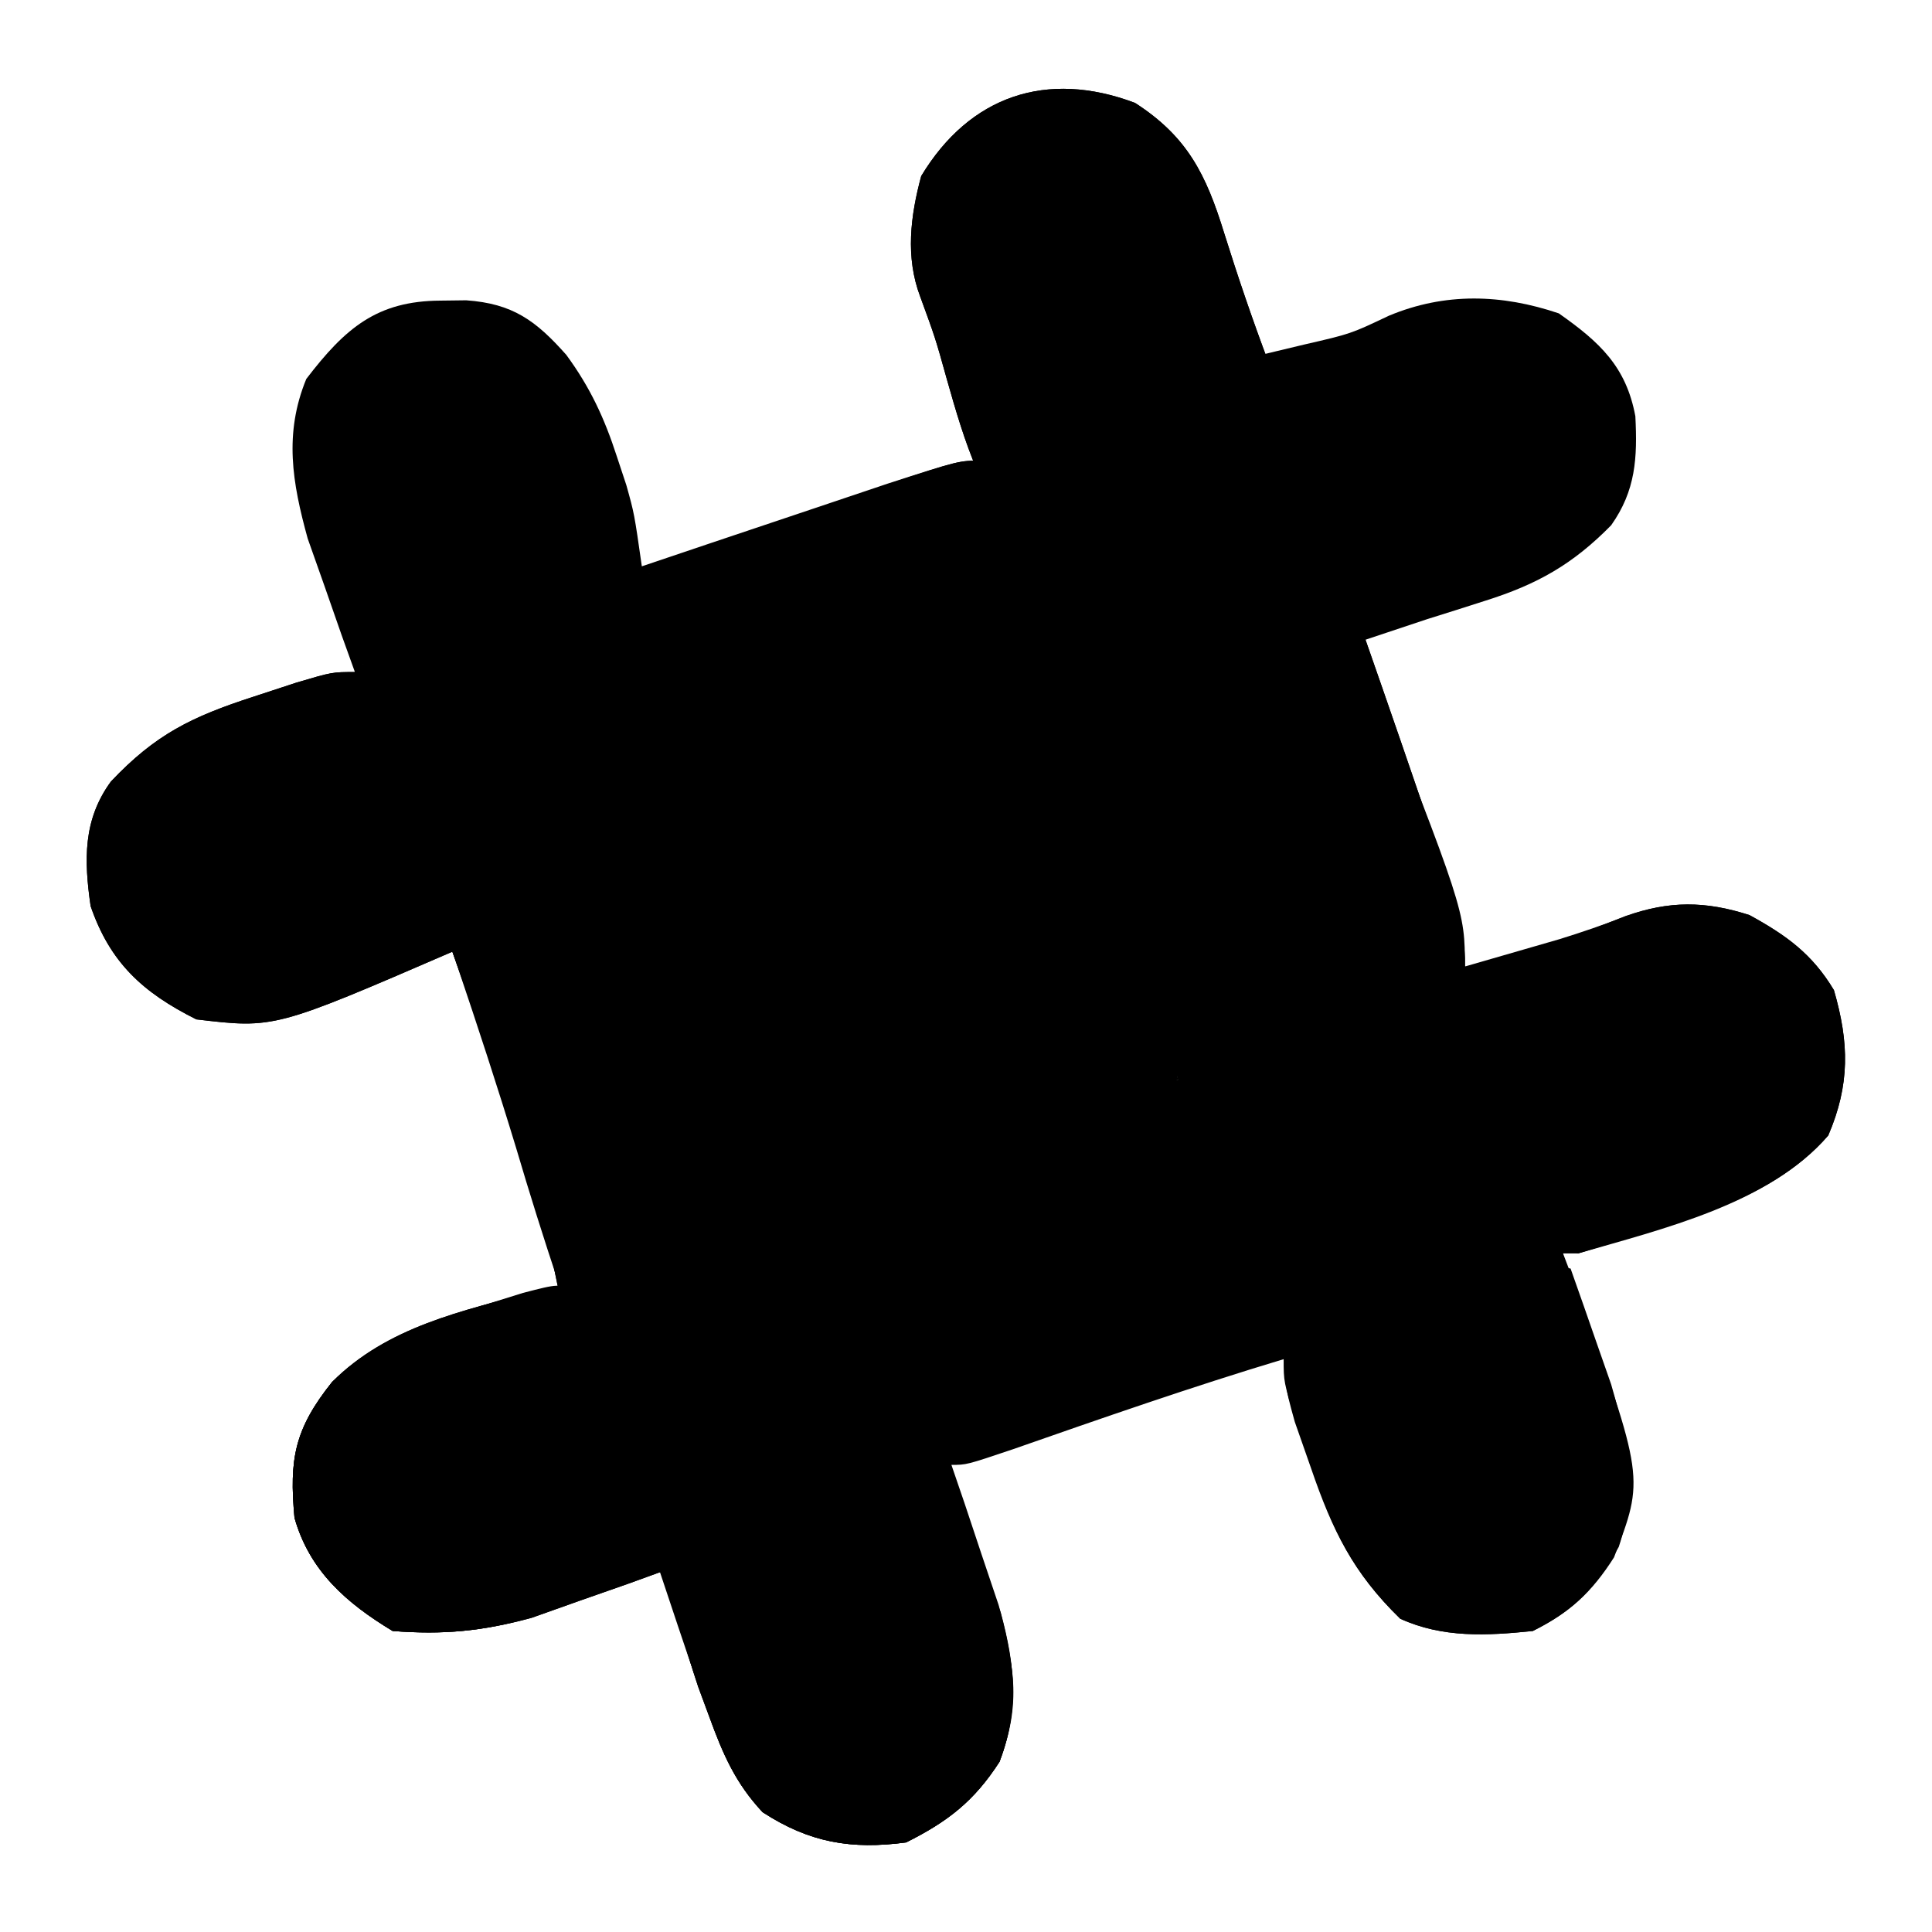
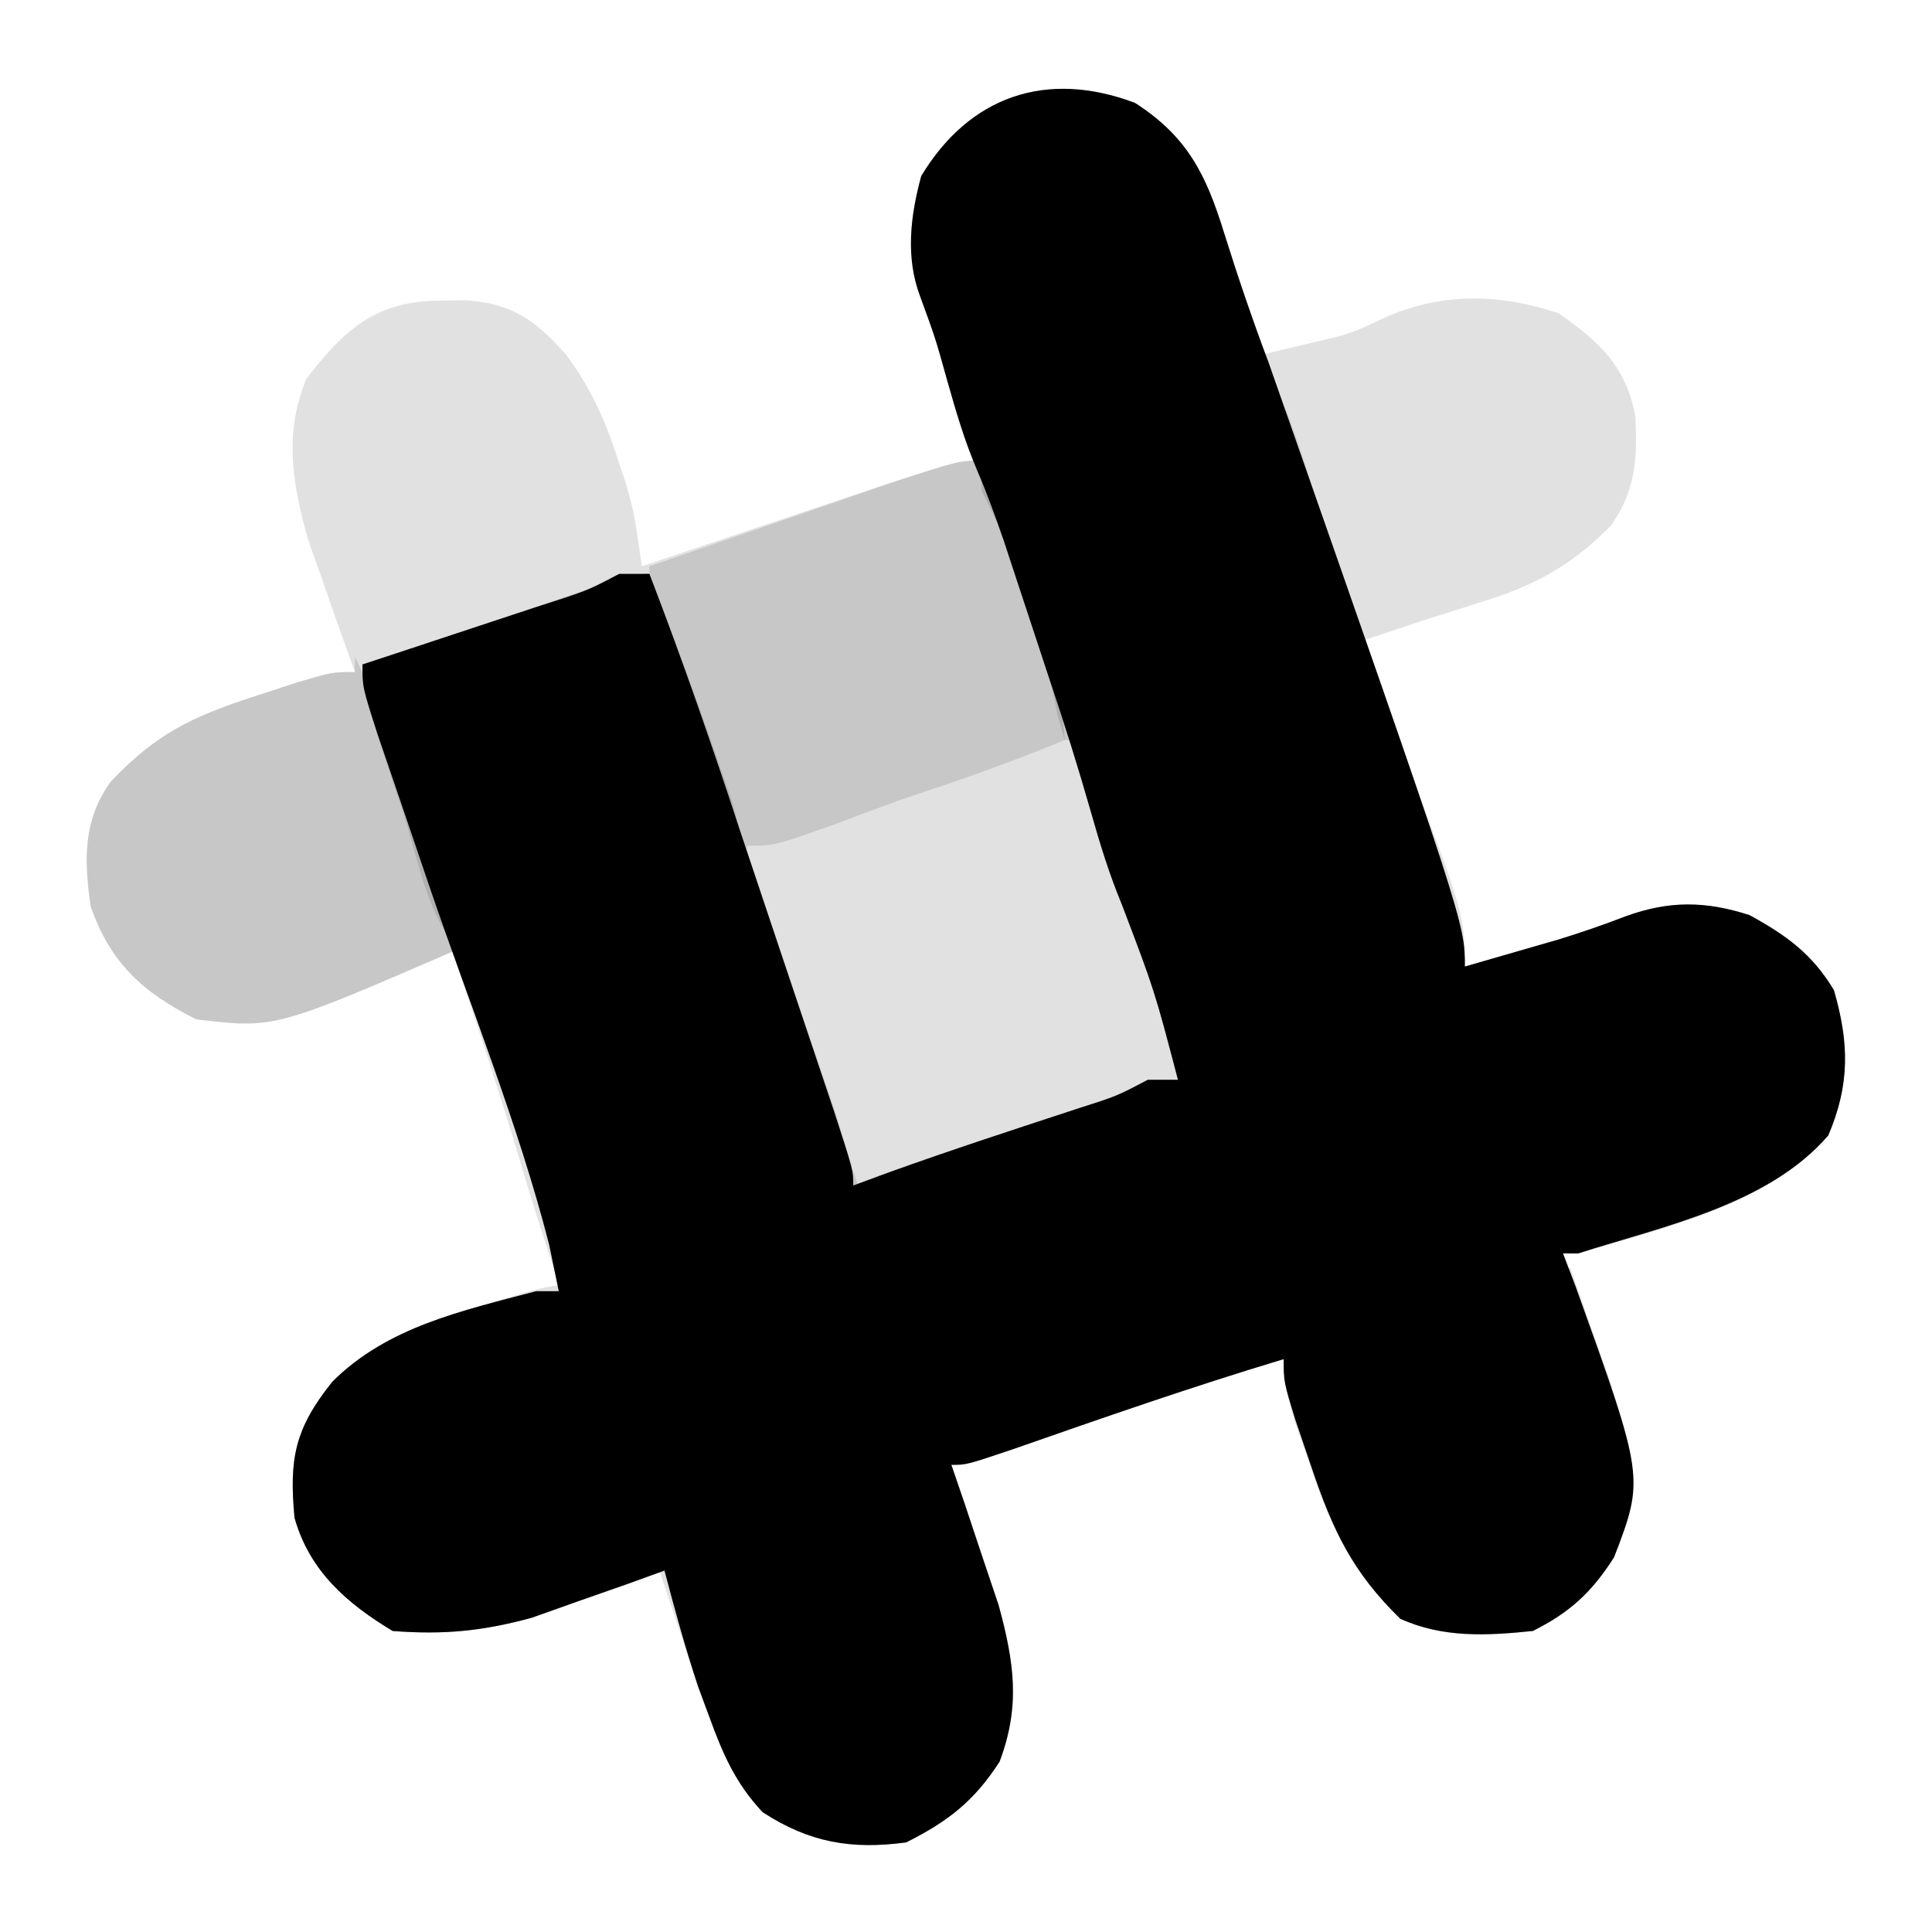
<svg xmlns="http://www.w3.org/2000/svg" viewBox="0 0 24 24">
  <g transform="translate(0 0) scale(0.0938)">
    <path d="M0 0 C6.941 4.47 9.413 9.474 11.812 17.25 C13.623 23.033 15.552 28.705 17.688 34.375 C43.688 108.607 43.688 108.607 43.688 114.375 C46.355 113.608 49.022 112.836 51.688 112.062 C53.172 111.633 54.657 111.204 56.188 110.762 C59.146 109.85 62.076 108.841 64.965 107.73 C70.738 105.628 75.544 105.685 81.375 107.562 C86.241 110.225 89.68 112.696 92.562 117.5 C94.59 124.483 94.697 130.02 91.812 136.75 C83.867 145.966 69.901 148.772 58.688 152.375 C58.028 152.375 57.367 152.375 56.688 152.375 C57.244 153.839 57.801 155.304 58.375 156.812 C67.477 182.122 67.477 182.122 63.438 192.625 C60.493 197.253 57.595 199.921 52.688 202.375 C46.597 203.006 40.751 203.316 35.125 200.75 C28.837 194.624 26.196 189.087 23.375 180.688 C22.329 177.619 22.329 177.619 21.262 174.488 C19.688 169.375 19.688 169.375 19.688 166.375 C7.59 170.019 -4.306 174.159 -16.23 178.328 C-22.312 180.375 -22.312 180.375 -24.312 180.375 C-23.735 182.064 -23.157 183.752 -22.562 185.492 C-21.82 187.722 -21.078 189.952 -20.312 192.25 C-19.57 194.454 -18.828 196.659 -18.062 198.93 C-16.007 206.501 -15.15 212.289 -17.938 219.688 C-21.301 224.91 -24.796 227.617 -30.312 230.375 C-37.558 231.343 -43.092 230.413 -49.312 226.375 C-52.906 222.539 -54.586 218.664 -56.375 213.75 C-56.861 212.438 -57.347 211.125 -57.848 209.773 C-59.541 204.689 -60.942 199.555 -62.312 194.375 C-63.906 194.952 -65.499 195.53 -67.141 196.125 C-69.26 196.868 -71.379 197.61 -73.562 198.375 C-75.651 199.118 -77.739 199.86 -79.891 200.625 C-86.418 202.404 -91.585 202.892 -98.312 202.375 C-104.431 198.687 -109.322 194.417 -111.312 187.375 C-112.016 179.633 -111.334 175.651 -106.312 169.375 C-99.014 162.077 -89.087 159.958 -79.312 157.375 C-78.323 157.375 -77.332 157.375 -76.312 157.375 C-76.581 156.076 -76.849 154.776 -77.125 153.438 C-77.276 152.707 -77.427 151.976 -77.582 151.223 C-81.698 135.177 -88.088 119.475 -93.43 103.805 C-95.352 98.147 -95.352 98.147 -97.312 92.375 C-98.305 89.469 -99.298 86.564 -100.32 83.57 C-102.312 77.375 -102.312 77.375 -102.312 74.375 C-100.193 73.676 -98.074 72.978 -95.891 72.258 C-91.768 70.893 -91.768 70.893 -87.562 69.5 C-84.825 68.595 -82.087 67.69 -79.266 66.758 C-72.703 64.681 -72.703 64.681 -68.312 62.375 C-66.993 62.375 -65.672 62.375 -64.312 62.375 C-59.996 73.611 -56.062 84.938 -52.312 96.375 C-50.347 102.272 -48.374 108.166 -46.395 114.059 C-44.776 118.887 -44.776 118.887 -43.125 123.812 C-42.038 127.049 -40.952 130.286 -39.832 133.621 C-37.312 141.375 -37.312 141.375 -37.312 143.375 C-34.975 142.513 -34.975 142.513 -32.59 141.633 C-24.301 138.652 -15.935 135.926 -7.566 133.18 C-2.436 131.547 -2.436 131.547 1.688 129.375 C3.007 129.375 4.327 129.375 5.688 129.375 C2.586 117.548 2.586 117.548 -1.75 106.133 C-3.411 102.139 -4.63 98.16 -5.812 94 C-7.504 88.068 -9.339 82.219 -11.312 76.375 C-11.952 74.434 -12.591 72.492 -13.25 70.492 C-13.931 68.432 -14.611 66.372 -15.312 64.25 C-15.993 62.185 -16.674 60.12 -17.375 57.992 C-18.458 54.852 -19.592 51.724 -20.902 48.672 C-22.572 44.769 -23.718 40.833 -24.875 36.75 C-26.442 31.127 -26.442 31.127 -28.445 25.656 C-30.428 20.439 -29.735 14.934 -28.312 9.688 C-21.897 -0.938 -11.693 -4.406 0 0 Z " fill="currentColor" transform="translate(150.3125,13.625)" />
-     <path d="M0 0 C4.317 11.236 8.251 22.563 12 34 C13.951 39.853 15.905 45.704 17.863 51.555 C25.322 73.873 32.681 96.221 39.941 118.605 C41.877 124.55 43.847 130.482 45.867 136.398 C48.41 144.269 49.307 149.532 46.375 157.312 C43.011 162.535 39.516 165.242 34 168 C26.755 168.968 21.22 168.038 15 164 C11.406 160.164 9.727 156.289 7.938 151.375 C7.452 150.063 6.966 148.75 6.465 147.398 C4.772 142.314 3.37 137.18 2 132 C0.407 132.577 -1.187 133.155 -2.828 133.75 C-4.947 134.493 -7.067 135.235 -9.25 136 C-11.338 136.743 -13.427 137.485 -15.578 138.25 C-22.106 140.029 -27.273 140.517 -34 140 C-40.118 136.312 -45.01 132.042 -47 125 C-47.704 117.258 -47.021 113.276 -42 107 C-34.702 99.702 -24.774 97.583 -15 95 C-14.01 95 -13.02 95 -12 95 C-12.268 93.701 -12.536 92.401 -12.812 91.062 C-12.963 90.332 -13.114 89.601 -13.27 88.848 C-17.385 72.802 -23.776 57.1 -29.117 41.43 C-30.399 37.658 -31.68 33.886 -33 30 C-33.993 27.094 -34.985 24.189 -36.008 21.195 C-38 15 -38 15 -38 12 C-34.821 10.952 -34.821 10.952 -31.578 9.883 C-28.83 8.973 -26.082 8.063 -23.25 7.125 C-20.512 6.22 -17.774 5.315 -14.953 4.383 C-2.164 0 -2.164 0 0 0 Z " fill="currentColor" transform="translate(86,76)" />
-     <path d="M0 0 C1.131 -0.014 2.261 -0.028 3.426 -0.043 C9.578 0.392 12.646 2.628 16.688 7.188 C19.847 11.498 21.728 15.548 23.375 20.625 C23.791 21.882 24.208 23.139 24.637 24.434 C25.688 28.188 25.688 28.188 26.688 35.188 C29.685 34.177 32.682 33.166 35.77 32.125 C39.641 30.826 43.512 29.526 47.5 28.188 C51.363 26.888 55.227 25.589 59.207 24.25 C68.688 21.188 68.688 21.188 71.688 21.188 C73.292 25.833 74.896 30.479 76.5 35.125 C77.393 37.712 78.287 40.299 79.207 42.965 C82.018 51.15 84.759 59.3 87.125 67.625 C88.985 74.011 91.132 80.054 93.688 86.188 C95.785 91.935 97.007 97.122 97.688 103.188 C58.07 117.188 58.07 117.188 54.688 117.188 C52.416 110.542 50.146 103.896 47.875 97.25 C45.978 91.699 45.978 91.699 44.043 86.035 C41.905 79.759 39.784 73.477 37.688 67.188 C35.054 59.593 32.413 52.001 29.77 44.41 C27.688 38.188 27.688 38.188 27.688 36.188 C26.418 36.635 25.148 37.082 23.84 37.543 C15.612 40.434 7.382 43.319 -0.875 46.125 C-2.052 46.526 -3.229 46.927 -4.441 47.34 C-7.312 48.188 -7.312 48.188 -10.312 48.188 C-9.446 50.763 -8.58 53.339 -7.688 55.992 C-6.574 59.315 -5.46 62.639 -4.312 66.062 C-3.199 69.381 -2.085 72.699 -0.938 76.117 C1.688 84.188 1.688 84.188 1.688 86.188 C-21.952 96.414 -21.952 96.414 -32.312 95.188 C-39.398 91.645 -43.742 87.671 -46.312 80.188 C-47.183 74.118 -47.341 68.78 -43.625 63.688 C-37.721 57.45 -32.975 55.12 -24.688 52.438 C-21.884 51.517 -21.884 51.517 -19.023 50.578 C-14.312 49.188 -14.312 49.188 -11.312 49.188 C-11.89 47.583 -12.467 45.978 -13.062 44.324 C-13.805 42.196 -14.547 40.068 -15.312 37.875 C-16.055 35.775 -16.797 33.675 -17.562 31.512 C-19.612 24.105 -20.72 17.621 -17.75 10.375 C-12.592 3.63 -8.389 0.048 0 0 Z " fill="currentColor" transform="translate(58.3125,39.8125)" />
-     <path d="M0 0 C6.941 4.47 9.413 9.474 11.812 17.25 C13.623 23.033 15.552 28.705 17.688 34.375 C43.688 108.607 43.688 108.607 43.688 114.375 C45.667 114.87 45.667 114.87 47.688 115.375 C41.626 117.358 35.563 119.336 29.5 121.312 C26.124 122.415 22.748 123.517 19.27 124.652 C10.688 127.375 10.688 127.375 5.688 128.375 C5.038 126.178 5.038 126.178 4.375 123.938 C1.682 114.901 1.682 114.901 -1.75 106.129 C-3.412 102.136 -4.631 98.159 -5.812 94 C-7.504 88.068 -9.339 82.219 -11.312 76.375 C-11.952 74.434 -12.591 72.492 -13.25 70.492 C-13.931 68.432 -14.611 66.372 -15.312 64.25 C-16.333 61.152 -16.333 61.152 -17.375 57.992 C-18.458 54.852 -19.592 51.724 -20.902 48.672 C-22.572 44.769 -23.718 40.833 -24.875 36.75 C-26.442 31.127 -26.442 31.127 -28.445 25.656 C-30.428 20.439 -29.735 14.934 -28.312 9.688 C-21.897 -0.938 -11.693 -4.406 0 0 Z " fill="currentColor" transform="translate(150.3125,13.625)" />
-     <path d="M0 0 C4.317 11.236 8.251 22.563 12 34 C13.963 39.89 15.947 45.773 17.953 51.648 C19.041 54.858 20.129 58.068 21.25 61.375 C22.348 64.6 23.447 67.825 24.578 71.148 C27 79 27 79 26 82 C22.754 83.246 22.754 83.246 18.562 84.438 C13.81 85.84 9.144 87.233 4.562 89.125 C-7.3 94 -7.3 94 -12 94 C-13.993 88.021 -15.884 82.006 -17.668 75.961 C-22.556 59.881 -28.131 44.049 -33.613 28.164 C-37 18 -37 18 -38 12 C-34.821 10.952 -34.821 10.952 -31.578 9.883 C-28.83 8.973 -26.082 8.063 -23.25 7.125 C-20.512 6.22 -17.774 5.315 -14.953 4.383 C-2.164 0 -2.164 0 0 0 Z " fill="currentColor" transform="translate(86,76)" />
-     <path d="M0 0 C14 35.583 14 35.583 14 43 C15.32 43.33 16.64 43.66 18 44 C11.939 45.983 5.876 47.961 -0.188 49.938 C-5.252 51.591 -5.252 51.591 -10.418 53.277 C-19 56 -19 56 -24 57 C-24.433 55.536 -24.866 54.071 -25.312 52.562 C-27.988 43.554 -27.988 43.554 -31.426 34.82 C-33.22 30.467 -34.46 26.107 -35.688 21.562 C-36.124 19.955 -36.561 18.348 -37.012 16.691 C-37.501 14.864 -37.501 14.864 -38 13 C-8.75 0 -8.75 0 0 0 Z " fill="currentColor" transform="translate(180,85)" />
-     <path d="M0 0 C1.656 4.663 3.299 9.331 4.938 14 C5.854 16.599 6.771 19.198 7.715 21.875 C9.409 27.158 10.672 31.522 11 37 C4.669 39.607 -1.677 41.935 -8.184 44.062 C-11.827 45.275 -15.407 46.645 -19 48 C-27.395 51 -27.395 51 -31 51 C-31.33 51.99 -31.66 52.98 -32 54 C-32.28 53.005 -32.559 52.01 -32.848 50.984 C-35.75 40.868 -39.058 30.965 -42.645 21.07 C-44 17 -44 17 -44 14 C-37.231 11.661 -30.46 9.329 -23.688 7 C-19.917 5.701 -16.146 4.401 -12.262 3.062 C-3 0 -3 0 0 0 Z " fill="currentColor" transform="translate(130,61)" />
-     <path d="M0 0 C1.161 3.265 2.303 6.538 3.438 9.812 C4.076 11.634 4.714 13.455 5.371 15.332 C7.556 22.933 8.906 29.281 6.375 36.875 C3.227 42.343 0.634 45.183 -5 48 C-11.09 48.631 -16.936 48.941 -22.562 46.375 C-28.802 40.295 -31.521 34.751 -34.375 26.438 C-35.084 24.415 -35.793 22.392 -36.523 20.309 C-38 15 -38 15 -37 10 C-35.528 9.541 -34.056 9.082 -32.539 8.609 C-30.587 7.996 -28.636 7.382 -26.625 6.75 C-24.699 6.147 -22.773 5.543 -20.789 4.922 C-15.006 3.088 -15.006 3.088 -9.586 0.703 C-5 -1 -5 -1 0 0 Z " fill="currentColor" transform="translate(208,168)" />
-     <path d="M0 0 C2.305 4.609 3.941 9.253 5.625 14.125 C6.257 15.922 6.888 17.719 7.539 19.57 C9.451 26.676 9.988 32.378 7.375 39.312 C4.011 44.535 0.516 47.242 -5 50 C-12.245 50.968 -17.78 50.038 -24 46 C-27.583 42.176 -29.235 38.343 -31 33.438 C-31.474 32.137 -31.949 30.836 -32.438 29.496 C-34.342 24.015 -36.165 18.505 -38 13 C-25.46 8.71 -12.92 4.42 0 0 Z " fill="currentColor" transform="translate(125,194)" />
-     <path d="M0 0 C3.28 8.536 6.447 17.108 9.438 25.75 C9.952 27.23 10.466 28.71 10.996 30.234 C12 34 12 34 11 38 C5.041 40.254 -0.996 42.305 -7.062 44.25 C-10.395 45.328 -13.727 46.405 -17.16 47.516 C-19.747 48.335 -22.334 49.155 -25 50 C-29.424 45.576 -30.725 37.299 -32.625 31.562 C-33.628 28.553 -34.631 25.543 -35.664 22.441 C-38 15 -38 15 -38 12 C-34.821 10.952 -34.821 10.952 -31.578 9.883 C-28.83 8.973 -26.082 8.063 -23.25 7.125 C-20.512 6.22 -17.774 5.315 -14.953 4.383 C-2.164 0 -2.164 0 0 0 Z " fill="currentColor" transform="translate(86,76)" />
-     <path d="M0 0 C4.866 2.663 8.305 5.134 11.188 9.938 C13.215 16.92 13.322 22.458 10.438 29.188 C2.608 38.27 -11.522 41.559 -22.688 44.812 C-23.677 44.483 -24.668 44.153 -25.688 43.812 C-27.713 38.212 -29.583 32.555 -31.375 26.875 C-32.369 23.752 -33.363 20.628 -34.387 17.41 C-36.688 9.812 -36.688 9.812 -36.688 7.812 C-31.354 5.812 -26.021 3.812 -20.688 1.812 C-19.286 1.259 -17.885 0.706 -16.441 0.137 C-10.645 -1.908 -5.839 -1.88 0 0 Z " fill="currentColor" transform="translate(231.6875,121.1875)" />
-     <path d="M0 0 C3.296 6.592 5.301 13.64 7.625 20.625 C8.628 23.629 9.631 26.632 10.664 29.727 C13 37 13 37 13 39 C-10.639 49.227 -10.639 49.227 -21 48 C-28.085 44.457 -32.43 40.483 -35 33 C-35.871 26.93 -36.029 21.592 -32.312 16.5 C-26.409 10.262 -21.662 7.932 -13.375 5.25 C-11.506 4.636 -9.637 4.023 -7.711 3.391 C-3 2 -3 2 0 2 C0 1.34 0 0.68 0 0 Z " fill="currentColor" transform="translate(47,87)" />
-     <path d="M0 0 C3.8 5.7 5.422 12.623 7.625 19.062 C8.628 21.982 9.631 24.902 10.664 27.91 C13 35 13 35 13 37 C10.999 37.687 8.999 38.374 6.938 39.082 C4.318 39.983 1.699 40.884 -1 41.812 C-3.599 42.706 -6.197 43.599 -8.875 44.52 C-12.87 45.91 -16.857 47.325 -20.812 48.824 C-24 50 -24 50 -26 50 C-26.454 48.42 -26.454 48.42 -26.918 46.809 C-30.116 30.903 -30.116 30.903 -37 17 C-37 15.35 -37 13.7 -37 12 C-24.79 8.04 -12.58 4.08 0 0 Z " fill="currentColor" transform="translate(167,48)" />
-     <path d="M0 0 C1.96 5.407 3.818 10.852 5.625 16.312 C7.129 20.824 7.129 20.824 8.664 25.426 C11 33 11 33 11 37 C7.426 38.357 3.84 39.685 0.25 41 C-1.745 41.742 -3.741 42.485 -5.797 43.25 C-12.245 45.069 -17.337 45.509 -24 45 C-30.118 41.312 -35.01 37.042 -37 30 C-37.704 22.258 -37.021 18.276 -32 12 C-25.936 6.788 -20.245 4.387 -12.625 2.062 C-10.679 1.455 -8.732 0.848 -6.727 0.223 C-2 -1 -2 -1 0 0 Z " fill="currentColor" transform="translate(76,171)" />
-     <path d="M0 0 C2.092 5.583 3.975 11.245 5.75 16.938 C6.735 20.061 7.72 23.184 8.734 26.402 C11 34 11 34 11 36 C10.154 36.254 9.309 36.508 8.438 36.77 C2.203 38.661 -3.906 40.692 -10 43 C-24.458 48 -24.458 48 -27 48 C-29.004 42.21 -31.003 36.418 -33 30.625 C-34.114 27.4 -35.227 24.175 -36.375 20.852 C-39 13 -39 13 -39 11 C-7.534 -1.883 -7.534 -1.883 0 0 Z " fill="currentColor" transform="translate(196,131)" />
-     <path d="M0 0 C5.428 3.809 8.927 7.063 10.141 13.629 C10.422 19.157 10.189 23.461 6.938 28.062 C1.86 33.234 -2.859 35.894 -9.75 38.062 C-11.057 38.48 -12.364 38.898 -13.711 39.328 C-14.941 39.715 -16.17 40.102 -17.438 40.5 C-19.251 41.1 -21.064 41.703 -22.875 42.312 C-24.638 42.9 -24.638 42.9 -26.438 43.5 C-29.806 35.419 -32.537 27.217 -35.188 18.875 C-35.987 16.366 -36.786 13.858 -37.609 11.273 C-38.213 9.368 -38.816 7.463 -39.438 5.5 C-37.559 5.05 -35.681 4.6 -33.746 4.137 C-27.559 2.714 -27.559 2.714 -22.5 0.312 C-15.055 -2.792 -7.562 -2.556 0 0 Z " fill="currentColor" transform="translate(206.4375,41.5)" />
-     <path d="M0 0 C2 1 2 1 2 1 Z " fill="currentColor" transform="translate(209,88)" />
+     <path d="M0 0 C4.317 11.236 8.251 22.563 12 34 C13.951 39.853 15.905 45.704 17.863 51.555 C25.322 73.873 32.681 96.221 39.941 118.605 C41.877 124.55 43.847 130.482 45.867 136.398 C48.41 144.269 49.307 149.532 46.375 157.312 C43.011 162.535 39.516 165.242 34 168 C26.755 168.968 21.22 168.038 15 164 C11.406 160.164 9.727 156.289 7.938 151.375 C7.452 150.063 6.966 148.75 6.465 147.398 C4.772 142.314 3.37 137.18 2 132 C0.407 132.577 -1.187 133.155 -2.828 133.75 C-4.947 134.493 -7.067 135.235 -9.25 136 C-11.338 136.743 -13.427 137.485 -15.578 138.25 C-22.106 140.029 -27.273 140.517 -34 140 C-40.118 136.312 -45.01 132.042 -47 125 C-47.704 117.258 -47.021 113.276 -42 107 C-34.702 99.702 -24.774 97.583 -15 95 C-14.01 95 -13.02 95 -12 95 C-12.268 93.701 -12.536 92.401 -12.812 91.062 C-12.963 90.332 -13.114 89.601 -13.27 88.848 C-17.385 72.802 -23.776 57.1 -29.117 41.43 C-30.399 37.658 -31.68 33.886 -33 30 C-33.993 27.094 -34.985 24.189 -36.008 21.195 C-38 15 -38 15 -38 12 C-34.821 10.952 -34.821 10.952 -31.578 9.883 C-28.83 8.973 -26.082 8.063 -23.25 7.125 C-20.512 6.22 -17.774 5.315 -14.953 4.383 C-2.164 0 -2.164 0 0 0 Z " fill="currentColor" fill-opacity="0.12" transform="translate(86,76)" />
+     <path d="M0 0 C1.131 -0.014 2.261 -0.028 3.426 -0.043 C9.578 0.392 12.646 2.628 16.688 7.188 C19.847 11.498 21.728 15.548 23.375 20.625 C23.791 21.882 24.208 23.139 24.637 24.434 C25.688 28.188 25.688 28.188 26.688 35.188 C29.685 34.177 32.682 33.166 35.77 32.125 C39.641 30.826 43.512 29.526 47.5 28.188 C51.363 26.888 55.227 25.589 59.207 24.25 C68.688 21.188 68.688 21.188 71.688 21.188 C73.292 25.833 74.896 30.479 76.5 35.125 C77.393 37.712 78.287 40.299 79.207 42.965 C82.018 51.15 84.759 59.3 87.125 67.625 C88.985 74.011 91.132 80.054 93.688 86.188 C95.785 91.935 97.007 97.122 97.688 103.188 C58.07 117.188 58.07 117.188 54.688 117.188 C52.416 110.542 50.146 103.896 47.875 97.25 C45.978 91.699 45.978 91.699 44.043 86.035 C41.905 79.759 39.784 73.477 37.688 67.188 C35.054 59.593 32.413 52.001 29.77 44.41 C27.688 38.188 27.688 38.188 27.688 36.188 C26.418 36.635 25.148 37.082 23.84 37.543 C15.612 40.434 7.382 43.319 -0.875 46.125 C-2.052 46.526 -3.229 46.927 -4.441 47.34 C-7.312 48.188 -7.312 48.188 -10.312 48.188 C-9.446 50.763 -8.58 53.339 -7.688 55.992 C-6.574 59.315 -5.46 62.639 -4.312 66.062 C-3.199 69.381 -2.085 72.699 -0.938 76.117 C1.688 84.188 1.688 84.188 1.688 86.188 C-21.952 96.414 -21.952 96.414 -32.312 95.188 C-39.398 91.645 -43.742 87.671 -46.312 80.188 C-47.183 74.118 -47.341 68.78 -43.625 63.688 C-37.721 57.45 -32.975 55.12 -24.688 52.438 C-21.884 51.517 -21.884 51.517 -19.023 50.578 C-14.312 49.188 -14.312 49.188 -11.312 49.188 C-11.89 47.583 -12.467 45.978 -13.062 44.324 C-13.805 42.196 -14.547 40.068 -15.312 37.875 C-16.055 35.775 -16.797 33.675 -17.562 31.512 C-19.612 24.105 -20.72 17.621 -17.75 10.375 C-12.592 3.63 -8.389 0.048 0 0 Z " fill="currentColor" fill-opacity="0.12" transform="translate(58.3125,39.8125)" />
+     <path d="M0 0 C6.941 4.47 9.413 9.474 11.812 17.25 C13.623 23.033 15.552 28.705 17.688 34.375 C43.688 108.607 43.688 108.607 43.688 114.375 C45.667 114.87 45.667 114.87 47.688 115.375 C41.626 117.358 35.563 119.336 29.5 121.312 C26.124 122.415 22.748 123.517 19.27 124.652 C10.688 127.375 10.688 127.375 5.688 128.375 C5.038 126.178 5.038 126.178 4.375 123.938 C1.682 114.901 1.682 114.901 -1.75 106.129 C-3.412 102.136 -4.631 98.159 -5.812 94 C-7.504 88.068 -9.339 82.219 -11.312 76.375 C-11.952 74.434 -12.591 72.492 -13.25 70.492 C-13.931 68.432 -14.611 66.372 -15.312 64.25 C-16.333 61.152 -16.333 61.152 -17.375 57.992 C-18.458 54.852 -19.592 51.724 -20.902 48.672 C-22.572 44.769 -23.718 40.833 -24.875 36.75 C-26.442 31.127 -26.442 31.127 -28.445 25.656 C-30.428 20.439 -29.735 14.934 -28.312 9.688 C-21.897 -0.938 -11.693 -4.406 0 0 Z " fill="currentColor" fill-opacity="0.12" transform="translate(150.3125,13.625)" />
+     <path d="M0 0 C4.317 11.236 8.251 22.563 12 34 C13.963 39.89 15.947 45.773 17.953 51.648 C19.041 54.858 20.129 58.068 21.25 61.375 C22.348 64.6 23.447 67.825 24.578 71.148 C27 79 27 79 26 82 C22.754 83.246 22.754 83.246 18.562 84.438 C13.81 85.84 9.144 87.233 4.562 89.125 C-7.3 94 -7.3 94 -12 94 C-13.993 88.021 -15.884 82.006 -17.668 75.961 C-22.556 59.881 -28.131 44.049 -33.613 28.164 C-37 18 -37 18 -38 12 C-34.821 10.952 -34.821 10.952 -31.578 9.883 C-28.83 8.973 -26.082 8.063 -23.25 7.125 C-20.512 6.22 -17.774 5.315 -14.953 4.383 C-2.164 0 -2.164 0 0 0 Z " fill="currentColor" fill-opacity="0.12" transform="translate(86,76)" />
+     <path d="M0 0 C14 35.583 14 35.583 14 43 C15.32 43.33 16.64 43.66 18 44 C11.939 45.983 5.876 47.961 -0.188 49.938 C-5.252 51.591 -5.252 51.591 -10.418 53.277 C-19 56 -19 56 -24 57 C-24.433 55.536 -24.866 54.071 -25.312 52.562 C-27.988 43.554 -27.988 43.554 -31.426 34.82 C-33.22 30.467 -34.46 26.107 -35.688 21.562 C-36.124 19.955 -36.561 18.348 -37.012 16.691 C-37.501 14.864 -37.501 14.864 -38 13 C-8.75 0 -8.75 0 0 0 Z " fill="currentColor" fill-opacity="0.12" transform="translate(180,85)" />
+     <path d="M0 0 C1.656 4.663 3.299 9.331 4.938 14 C5.854 16.599 6.771 19.198 7.715 21.875 C9.409 27.158 10.672 31.522 11 37 C4.669 39.607 -1.677 41.935 -8.184 44.062 C-11.827 45.275 -15.407 46.645 -19 48 C-27.395 51 -27.395 51 -31 51 C-31.33 51.99 -31.66 52.98 -32 54 C-32.28 53.005 -32.559 52.01 -32.848 50.984 C-35.75 40.868 -39.058 30.965 -42.645 21.07 C-44 17 -44 17 -44 14 C-37.231 11.661 -30.46 9.329 -23.688 7 C-19.917 5.701 -16.146 4.401 -12.262 3.062 C-3 0 -3 0 0 0 Z " fill="currentColor" fill-opacity="0.12" transform="translate(130,61)" />
+     <path d="M0 0 C1.161 3.265 2.303 6.538 3.438 9.812 C4.076 11.634 4.714 13.455 5.371 15.332 C7.556 22.933 8.906 29.281 6.375 36.875 C3.227 42.343 0.634 45.183 -5 48 C-11.09 48.631 -16.936 48.941 -22.562 46.375 C-28.802 40.295 -31.521 34.751 -34.375 26.438 C-35.084 24.415 -35.793 22.392 -36.523 20.309 C-38 15 -38 15 -37 10 C-35.528 9.541 -34.056 9.082 -32.539 8.609 C-30.587 7.996 -28.636 7.382 -26.625 6.75 C-24.699 6.147 -22.773 5.543 -20.789 4.922 C-15.006 3.088 -15.006 3.088 -9.586 0.703 C-5 -1 -5 -1 0 0 Z " fill="currentColor" fill-opacity="0.12" transform="translate(208,168)" />
+     <path d="M0 0 C2.305 4.609 3.941 9.253 5.625 14.125 C6.257 15.922 6.888 17.719 7.539 19.57 C9.451 26.676 9.988 32.378 7.375 39.312 C4.011 44.535 0.516 47.242 -5 50 C-12.245 50.968 -17.78 50.038 -24 46 C-27.583 42.176 -29.235 38.343 -31 33.438 C-31.474 32.137 -31.949 30.836 -32.438 29.496 C-34.342 24.015 -36.165 18.505 -38 13 C-25.46 8.71 -12.92 4.42 0 0 Z " fill="currentColor" fill-opacity="0.12" transform="translate(125,194)" />
+     <path d="M0 0 C3.28 8.536 6.447 17.108 9.438 25.75 C9.952 27.23 10.466 28.71 10.996 30.234 C12 34 12 34 11 38 C5.041 40.254 -0.996 42.305 -7.062 44.25 C-10.395 45.328 -13.727 46.405 -17.16 47.516 C-19.747 48.335 -22.334 49.155 -25 50 C-29.424 45.576 -30.725 37.299 -32.625 31.562 C-33.628 28.553 -34.631 25.543 -35.664 22.441 C-38 15 -38 15 -38 12 C-34.821 10.952 -34.821 10.952 -31.578 9.883 C-28.83 8.973 -26.082 8.063 -23.25 7.125 C-20.512 6.22 -17.774 5.315 -14.953 4.383 C-2.164 0 -2.164 0 0 0 Z " fill="currentColor" fill-opacity="0.12" transform="translate(86,76)" />
+     <path d="M0 0 C4.866 2.663 8.305 5.134 11.188 9.938 C13.215 16.92 13.322 22.458 10.438 29.188 C2.608 38.27 -11.522 41.559 -22.688 44.812 C-23.677 44.483 -24.668 44.153 -25.688 43.812 C-27.713 38.212 -29.583 32.555 -31.375 26.875 C-32.369 23.752 -33.363 20.628 -34.387 17.41 C-36.688 9.812 -36.688 9.812 -36.688 7.812 C-31.354 5.812 -26.021 3.812 -20.688 1.812 C-19.286 1.259 -17.885 0.706 -16.441 0.137 C-10.645 -1.908 -5.839 -1.88 0 0 Z " fill="currentColor" fill-opacity="0.12" transform="translate(231.6875,121.1875)" />
+     <path d="M0 0 C3.296 6.592 5.301 13.64 7.625 20.625 C8.628 23.629 9.631 26.632 10.664 29.727 C13 37 13 37 13 39 C-10.639 49.227 -10.639 49.227 -21 48 C-28.085 44.457 -32.43 40.483 -35 33 C-35.871 26.93 -36.029 21.592 -32.312 16.5 C-26.409 10.262 -21.662 7.932 -13.375 5.25 C-11.506 4.636 -9.637 4.023 -7.711 3.391 C-3 2 -3 2 0 2 C0 1.34 0 0.68 0 0 Z " fill="currentColor" fill-opacity="0.12" transform="translate(47,87)" />
+     <path d="M0 0 C3.8 5.7 5.422 12.623 7.625 19.062 C8.628 21.982 9.631 24.902 10.664 27.91 C13 35 13 35 13 37 C10.999 37.687 8.999 38.374 6.938 39.082 C4.318 39.983 1.699 40.884 -1 41.812 C-3.599 42.706 -6.197 43.599 -8.875 44.52 C-12.87 45.91 -16.857 47.325 -20.812 48.824 C-24 50 -24 50 -26 50 C-26.454 48.42 -26.454 48.42 -26.918 46.809 C-30.116 30.903 -30.116 30.903 -37 17 C-37 15.35 -37 13.7 -37 12 C-24.79 8.04 -12.58 4.08 0 0 Z " fill="currentColor" fill-opacity="0.12" transform="translate(167,48)" />
+     <path d="M0 0 C1.96 5.407 3.818 10.852 5.625 16.312 C7.129 20.824 7.129 20.824 8.664 25.426 C11 33 11 33 11 37 C7.426 38.357 3.84 39.685 0.25 41 C-1.745 41.742 -3.741 42.485 -5.797 43.25 C-12.245 45.069 -17.337 45.509 -24 45 C-30.118 41.312 -35.01 37.042 -37 30 C-37.704 22.258 -37.021 18.276 -32 12 C-25.936 6.788 -20.245 4.387 -12.625 2.062 C-10.679 1.455 -8.732 0.848 -6.727 0.223 C-2 -1 -2 -1 0 0 Z " fill="currentColor" fill-opacity="0.12" transform="translate(76,171)" />
+     <path d="M0 0 C2.092 5.583 3.975 11.245 5.75 16.938 C6.735 20.061 7.72 23.184 8.734 26.402 C11 34 11 34 11 36 C10.154 36.254 9.309 36.508 8.438 36.77 C2.203 38.661 -3.906 40.692 -10 43 C-24.458 48 -24.458 48 -27 48 C-29.004 42.21 -31.003 36.418 -33 30.625 C-34.114 27.4 -35.227 24.175 -36.375 20.852 C-39 13 -39 13 -39 11 C-7.534 -1.883 -7.534 -1.883 0 0 Z " fill="currentColor" fill-opacity="0.12" transform="translate(196,131)" />
+     <path d="M0 0 C5.428 3.809 8.927 7.063 10.141 13.629 C10.422 19.157 10.189 23.461 6.938 28.062 C1.86 33.234 -2.859 35.894 -9.75 38.062 C-11.057 38.48 -12.364 38.898 -13.711 39.328 C-14.941 39.715 -16.17 40.102 -17.438 40.5 C-19.251 41.1 -21.064 41.703 -22.875 42.312 C-24.638 42.9 -24.638 42.9 -26.438 43.5 C-29.806 35.419 -32.537 27.217 -35.188 18.875 C-35.987 16.366 -36.786 13.858 -37.609 11.273 C-38.213 9.368 -38.816 7.463 -39.438 5.5 C-37.559 5.05 -35.681 4.6 -33.746 4.137 C-27.559 2.714 -27.559 2.714 -22.5 0.312 C-15.055 -2.792 -7.562 -2.556 0 0 Z " fill="currentColor" fill-opacity="0.12" transform="translate(206.4375,41.5)" />
  </g>
</svg>
